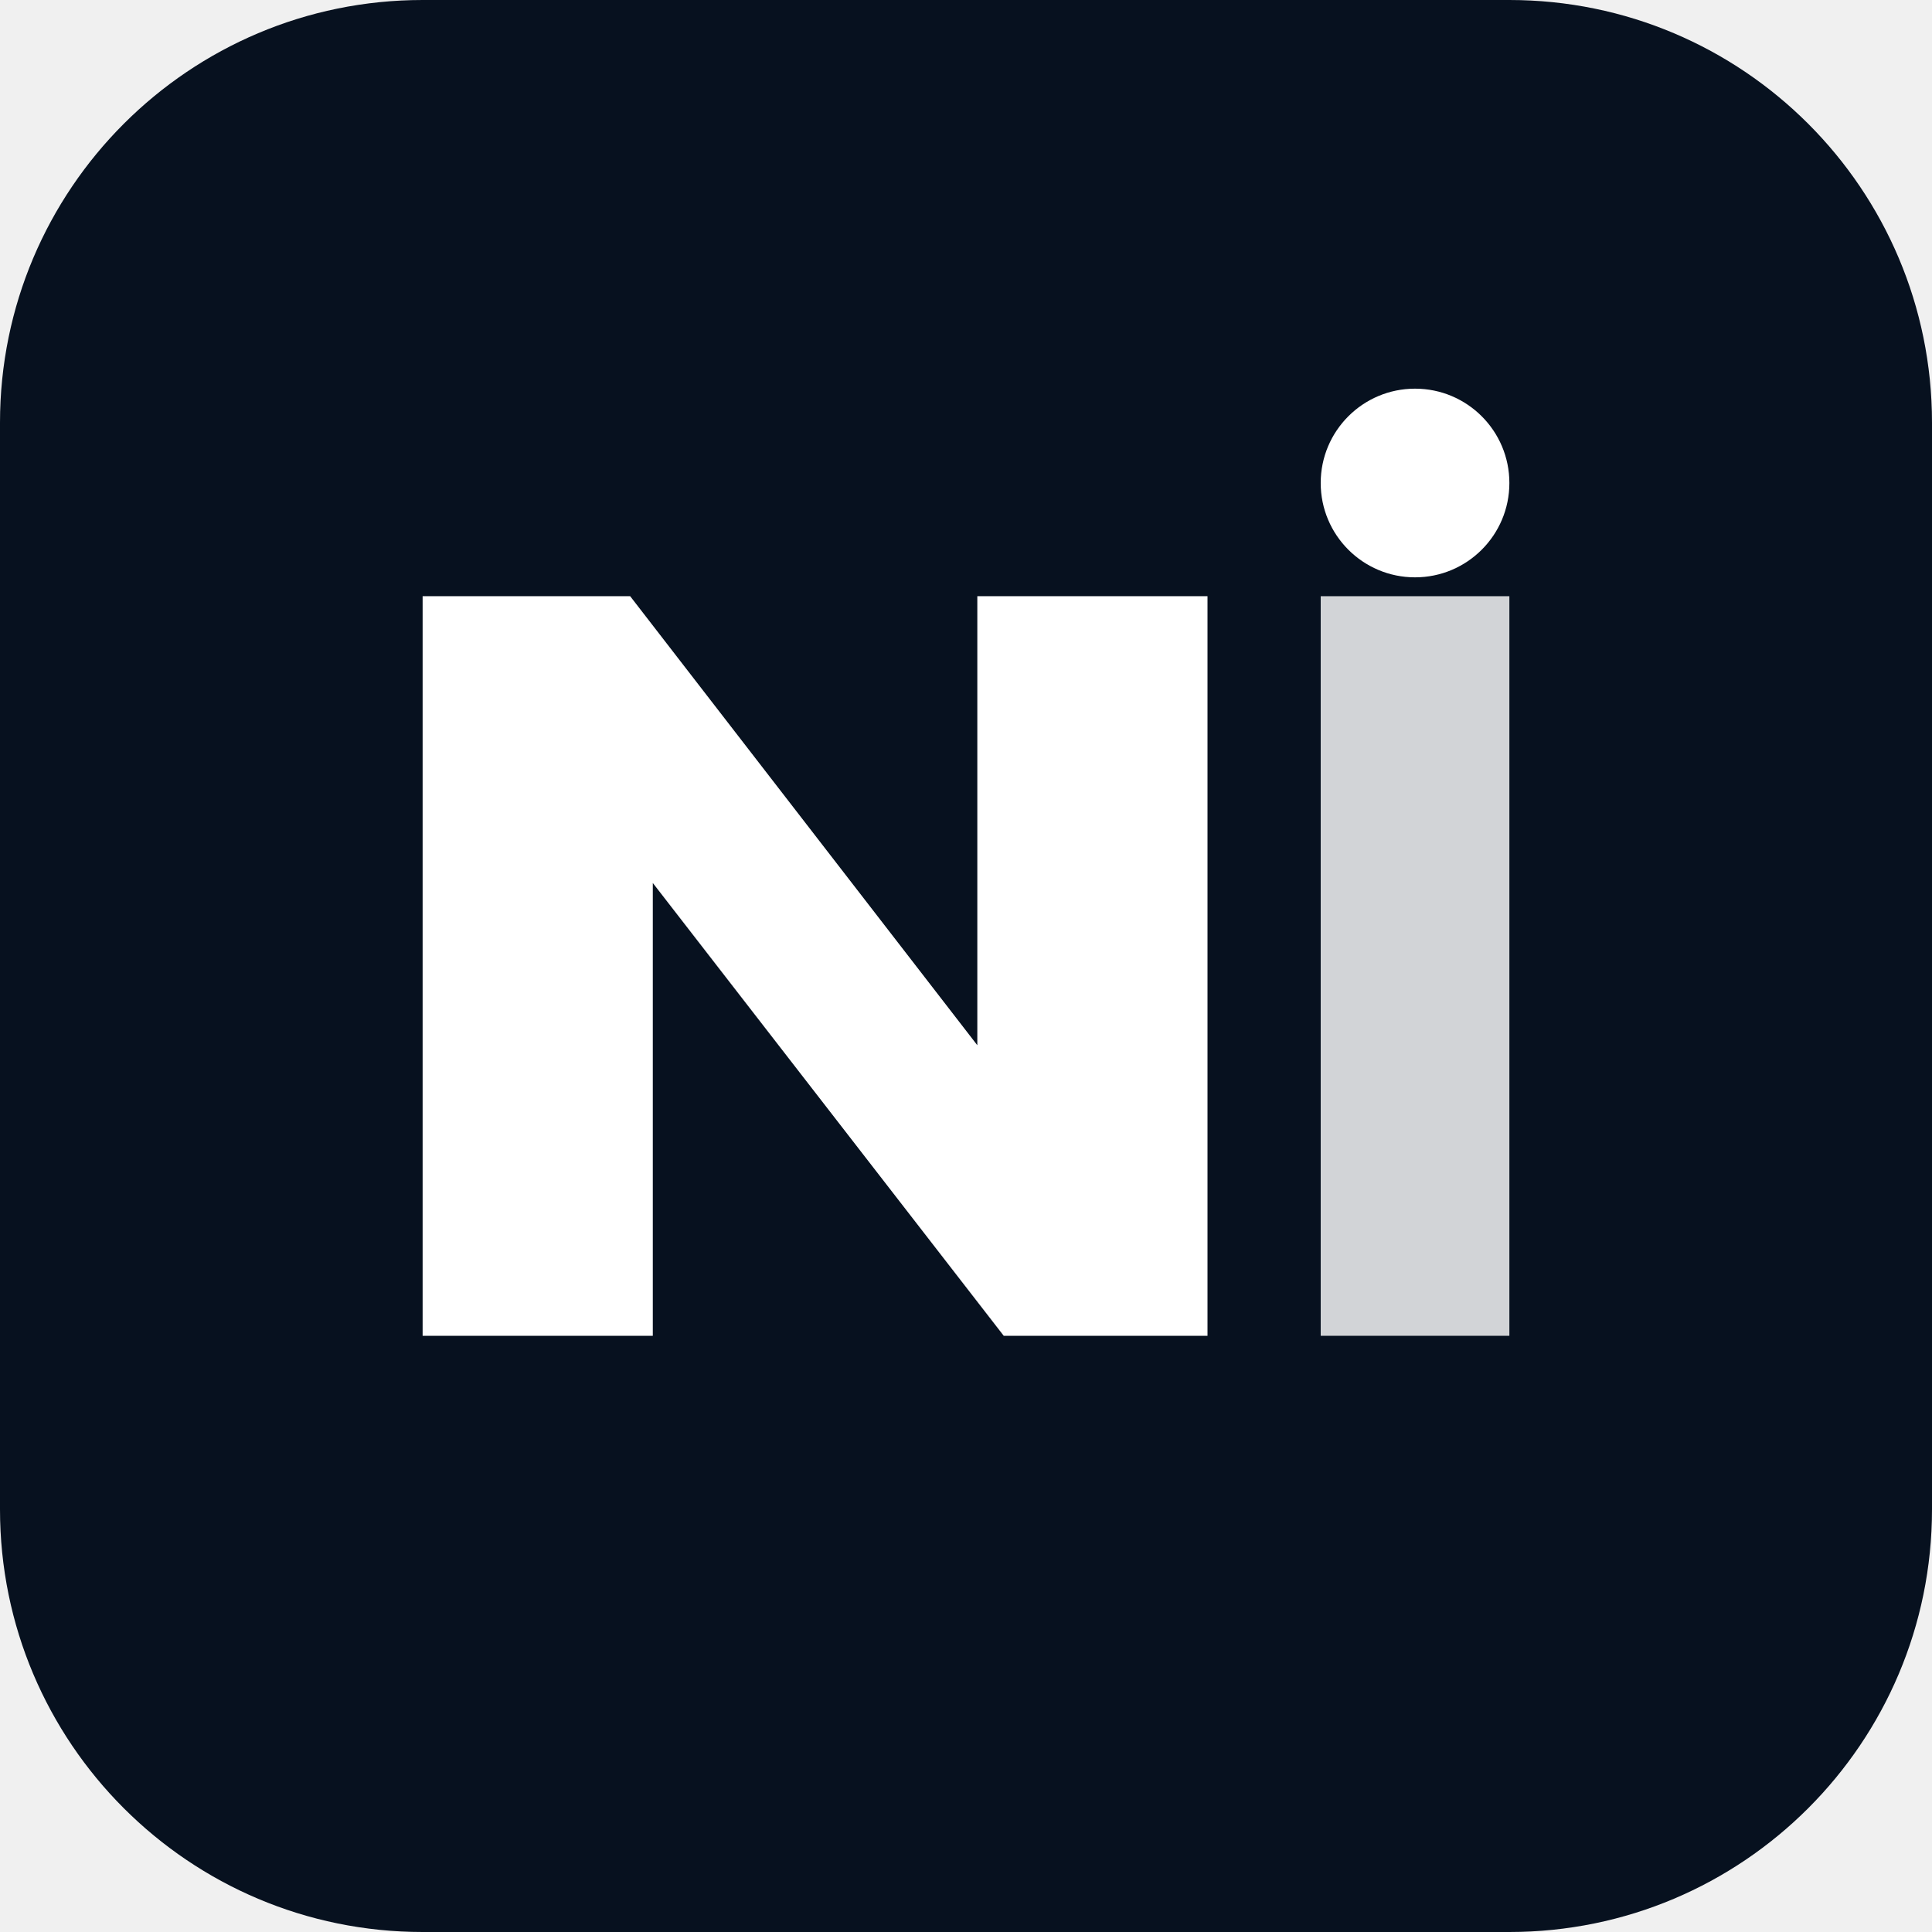
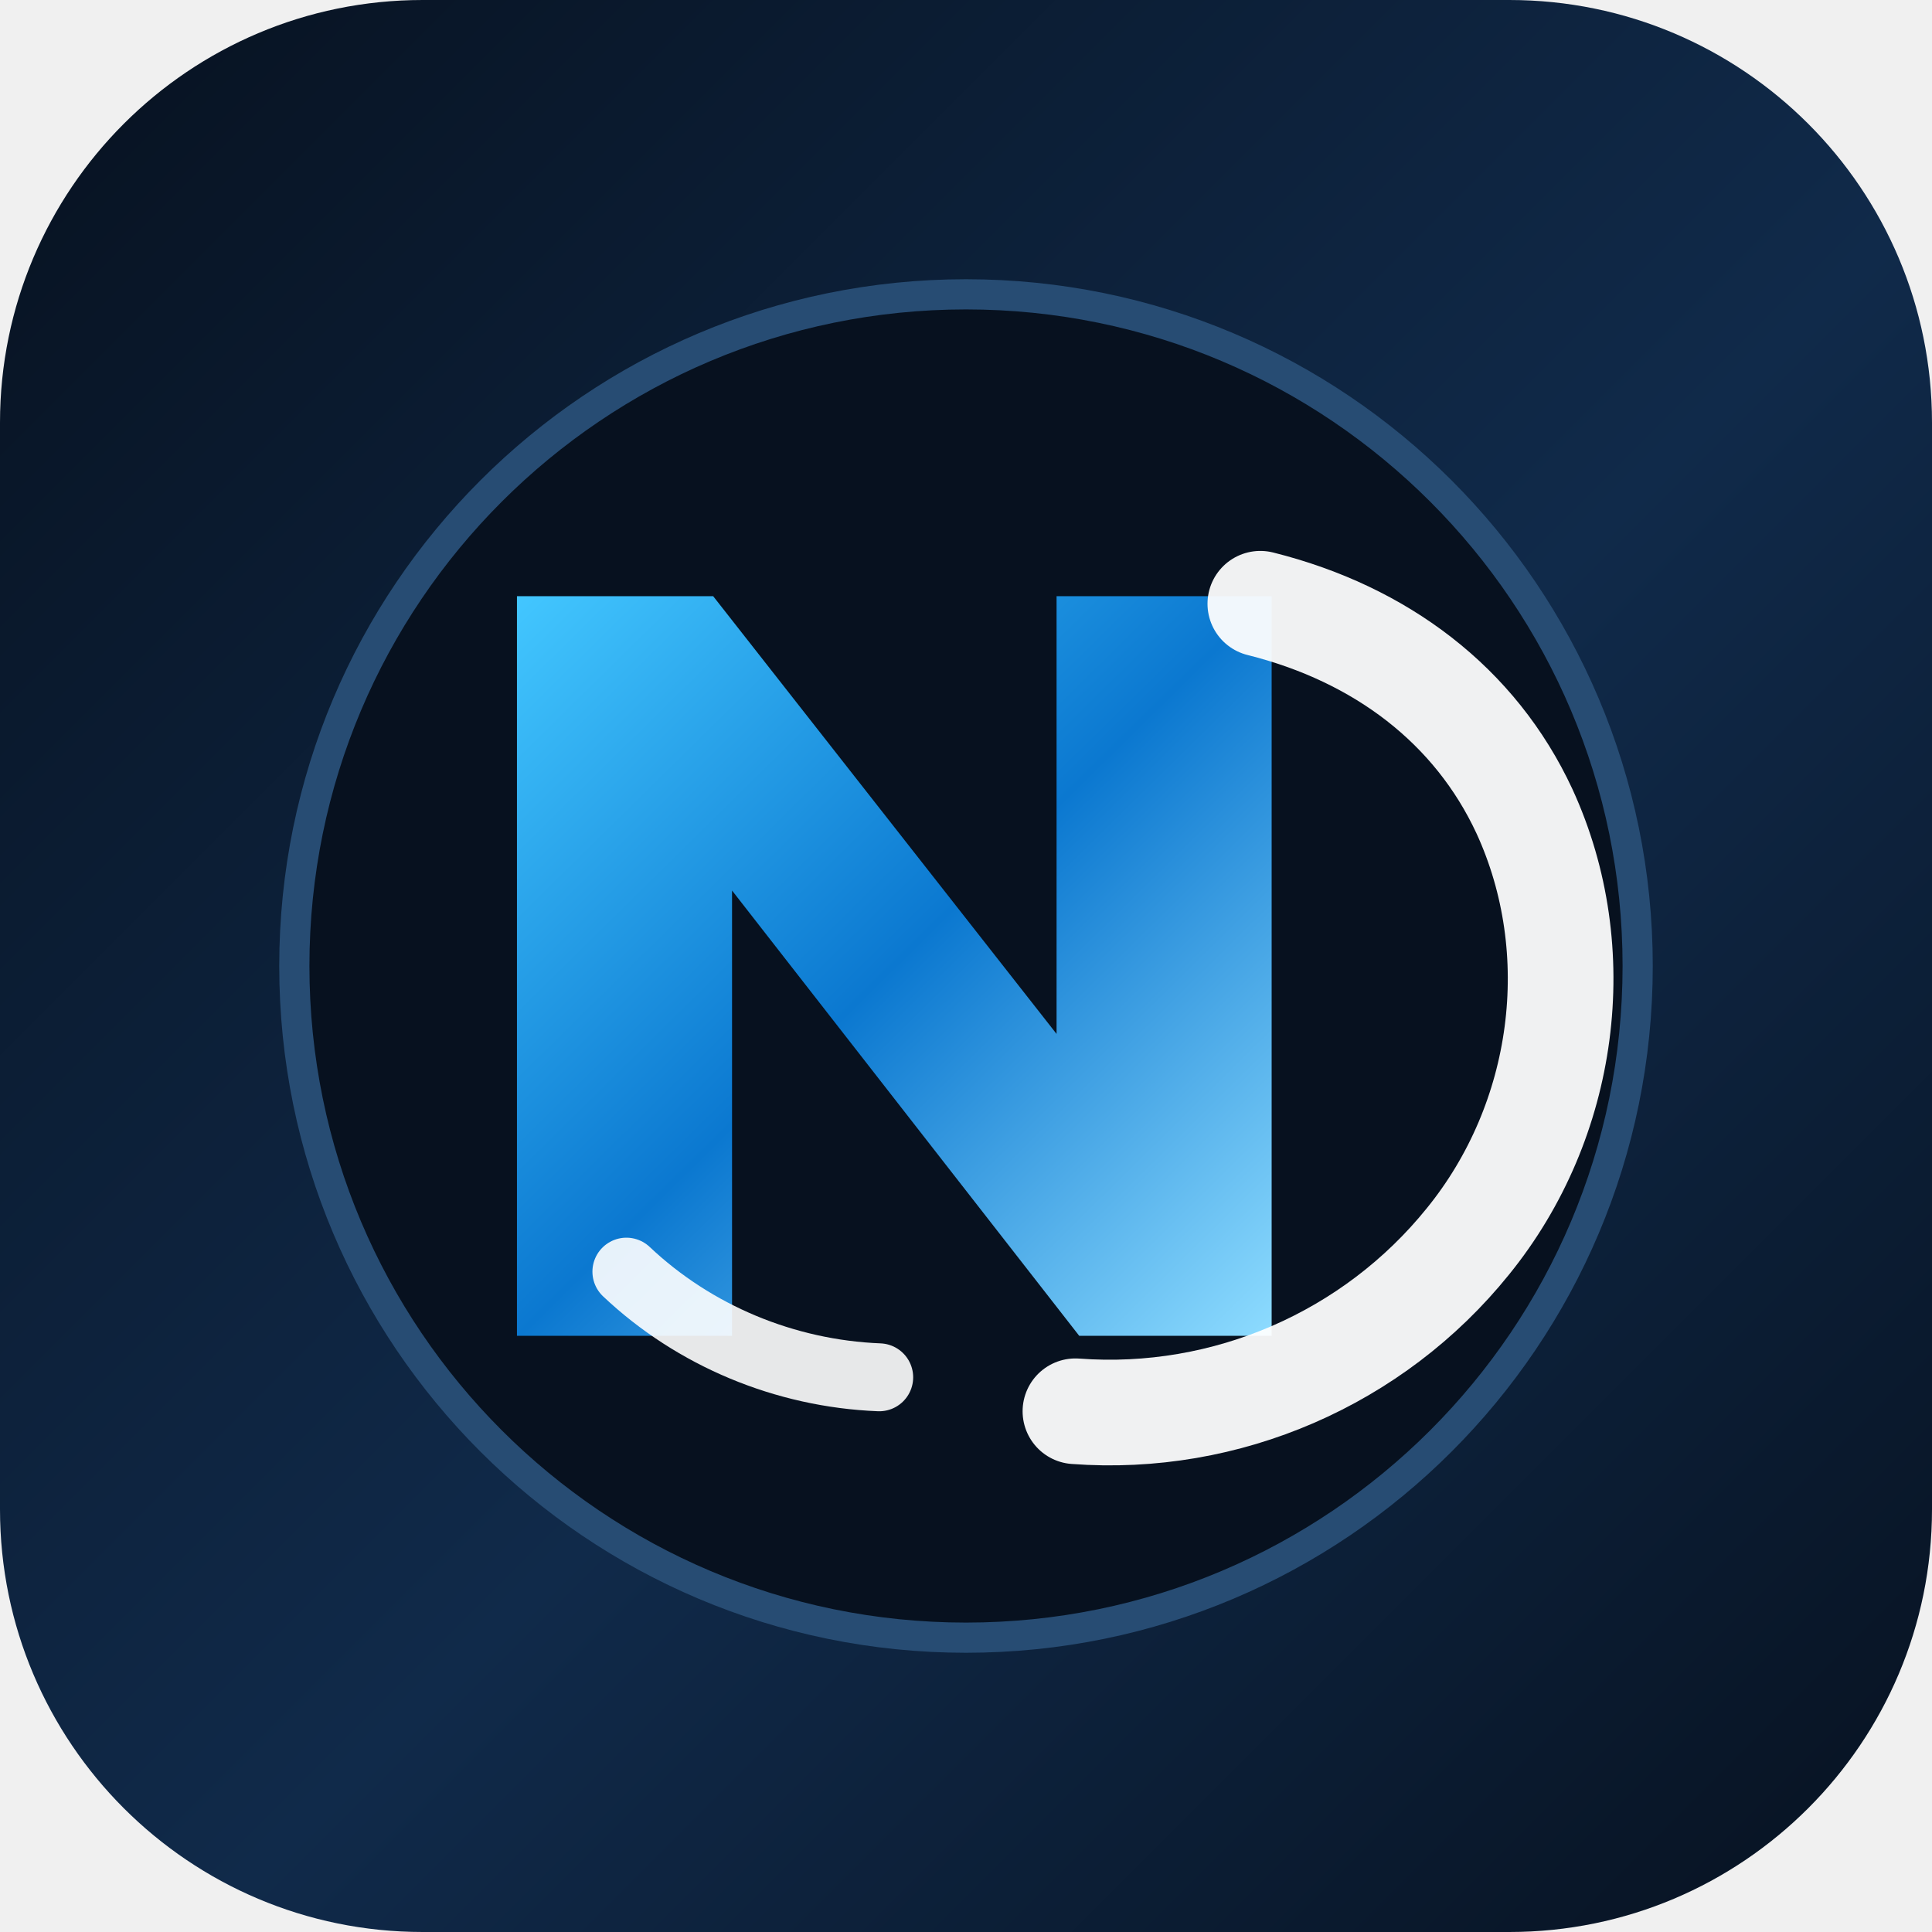
<svg xmlns="http://www.w3.org/2000/svg" viewBox="0 0 512 512" role="img" aria-labelledby="title desc">
-   <rect width="512" height="512" rx="112" fill="#07111f" />
-   <path d="M112 354V158h55l92 119V158h61v196h-54l-93-120v120z" fill="#ffffff" />
-   <path d="M350 158h50v196h-50z" fill="#ffffff" opacity=".82" />
-   <circle cx="375" cy="128" r="25" fill="#ffffff" />
+   <defs>
+     <linearGradient id="g" x1="0" y1="0" x2="1" y2="1">
+       <stop offset="0" stop-color="#07111f" />
+       <stop offset=".55" stop-color="#102a4a" />
+       <stop offset="1" stop-color="#07111f" />
+     </linearGradient>
+     <linearGradient id="n" x1="0" y1="0" x2="1" y2="1">
+       <stop offset="0" stop-color="#43c7ff" />
+       <stop offset=".5" stop-color="#0b78d0" />
+       <stop offset="1" stop-color="#8edcff" />
+     </linearGradient>
+   </defs>
+   <rect width="512" height="512" rx="112" fill="url(#g)" />
+   <circle cx="256" cy="256" r="178" fill="#07111f" stroke="#274c73" stroke-width="8" />
+   <path d="M137 354V158h52l91 116V158h57v196h-51l-92-118v118z" fill="url(#n)" />
+   <path d="M334 160c32 8 57 27 70 55 17 37 11 82-15 114-25 31-64 48-104 45" fill="none" stroke="#fff" stroke-width="28" stroke-linecap="round" opacity=".94" />
+   <path d="M166 337c18 17 42 27 67 28" fill="none" stroke="#fff" stroke-width="18" stroke-linecap="round" opacity=".9" />
</svg>
